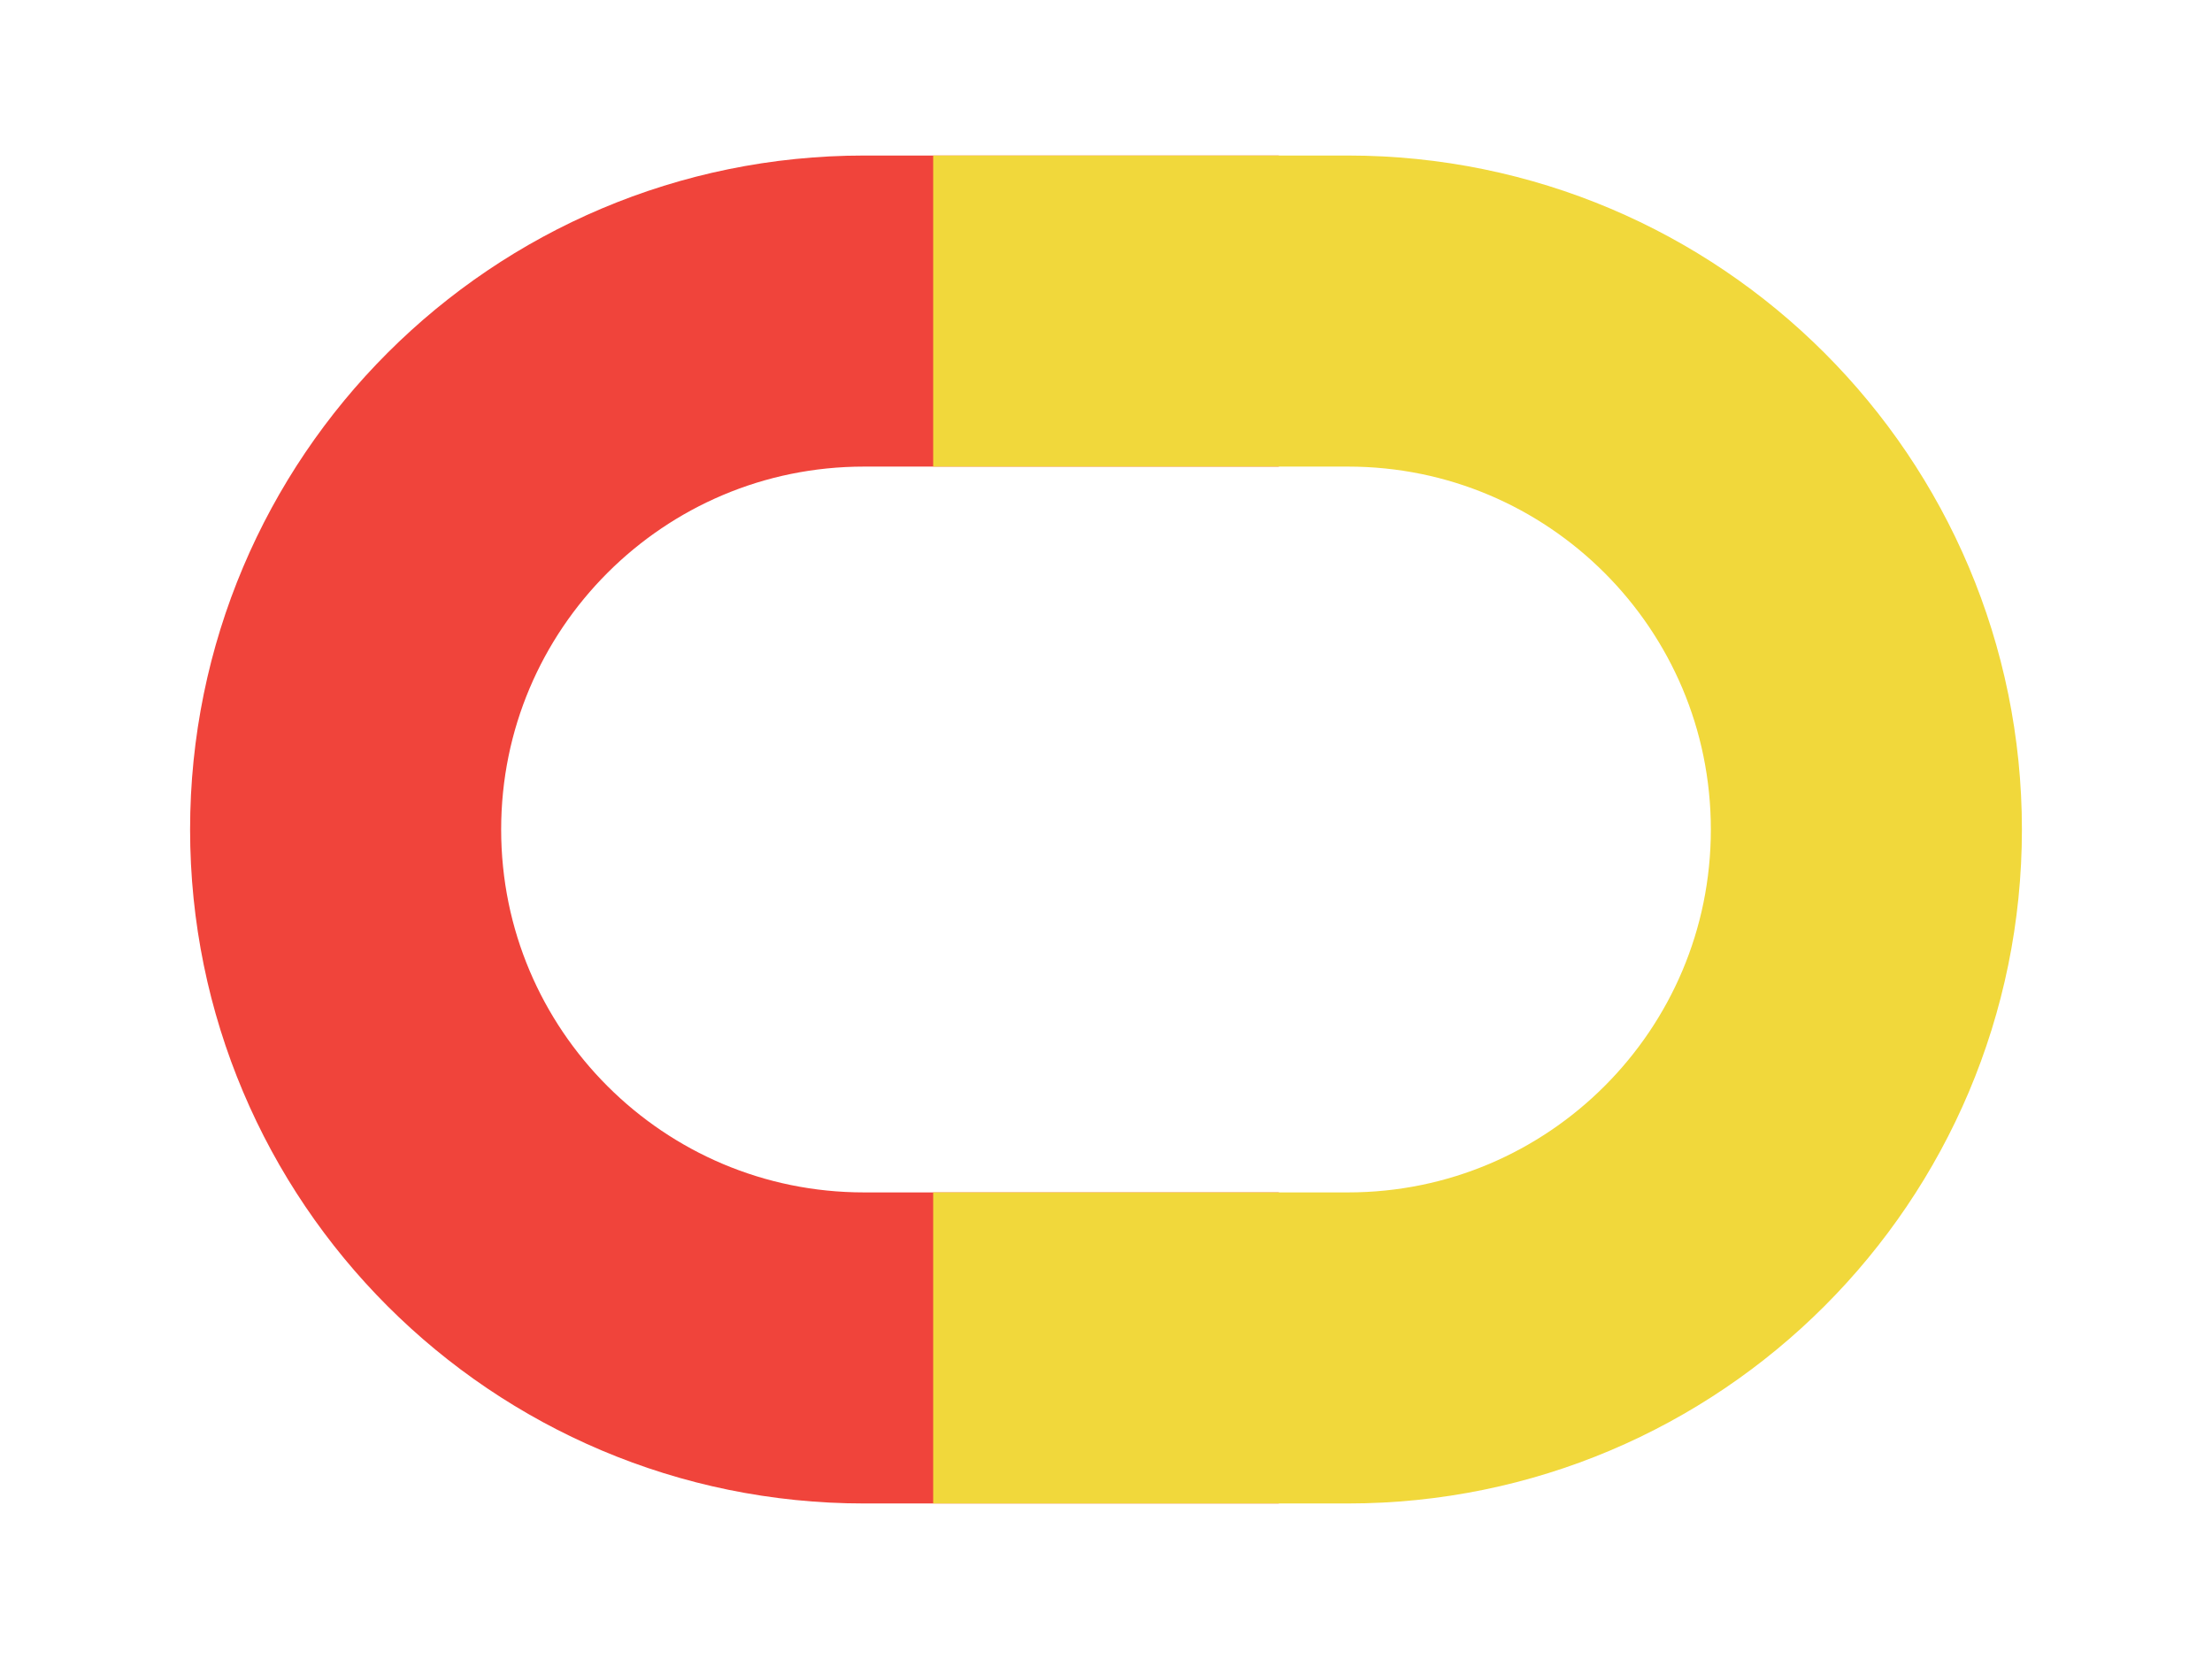
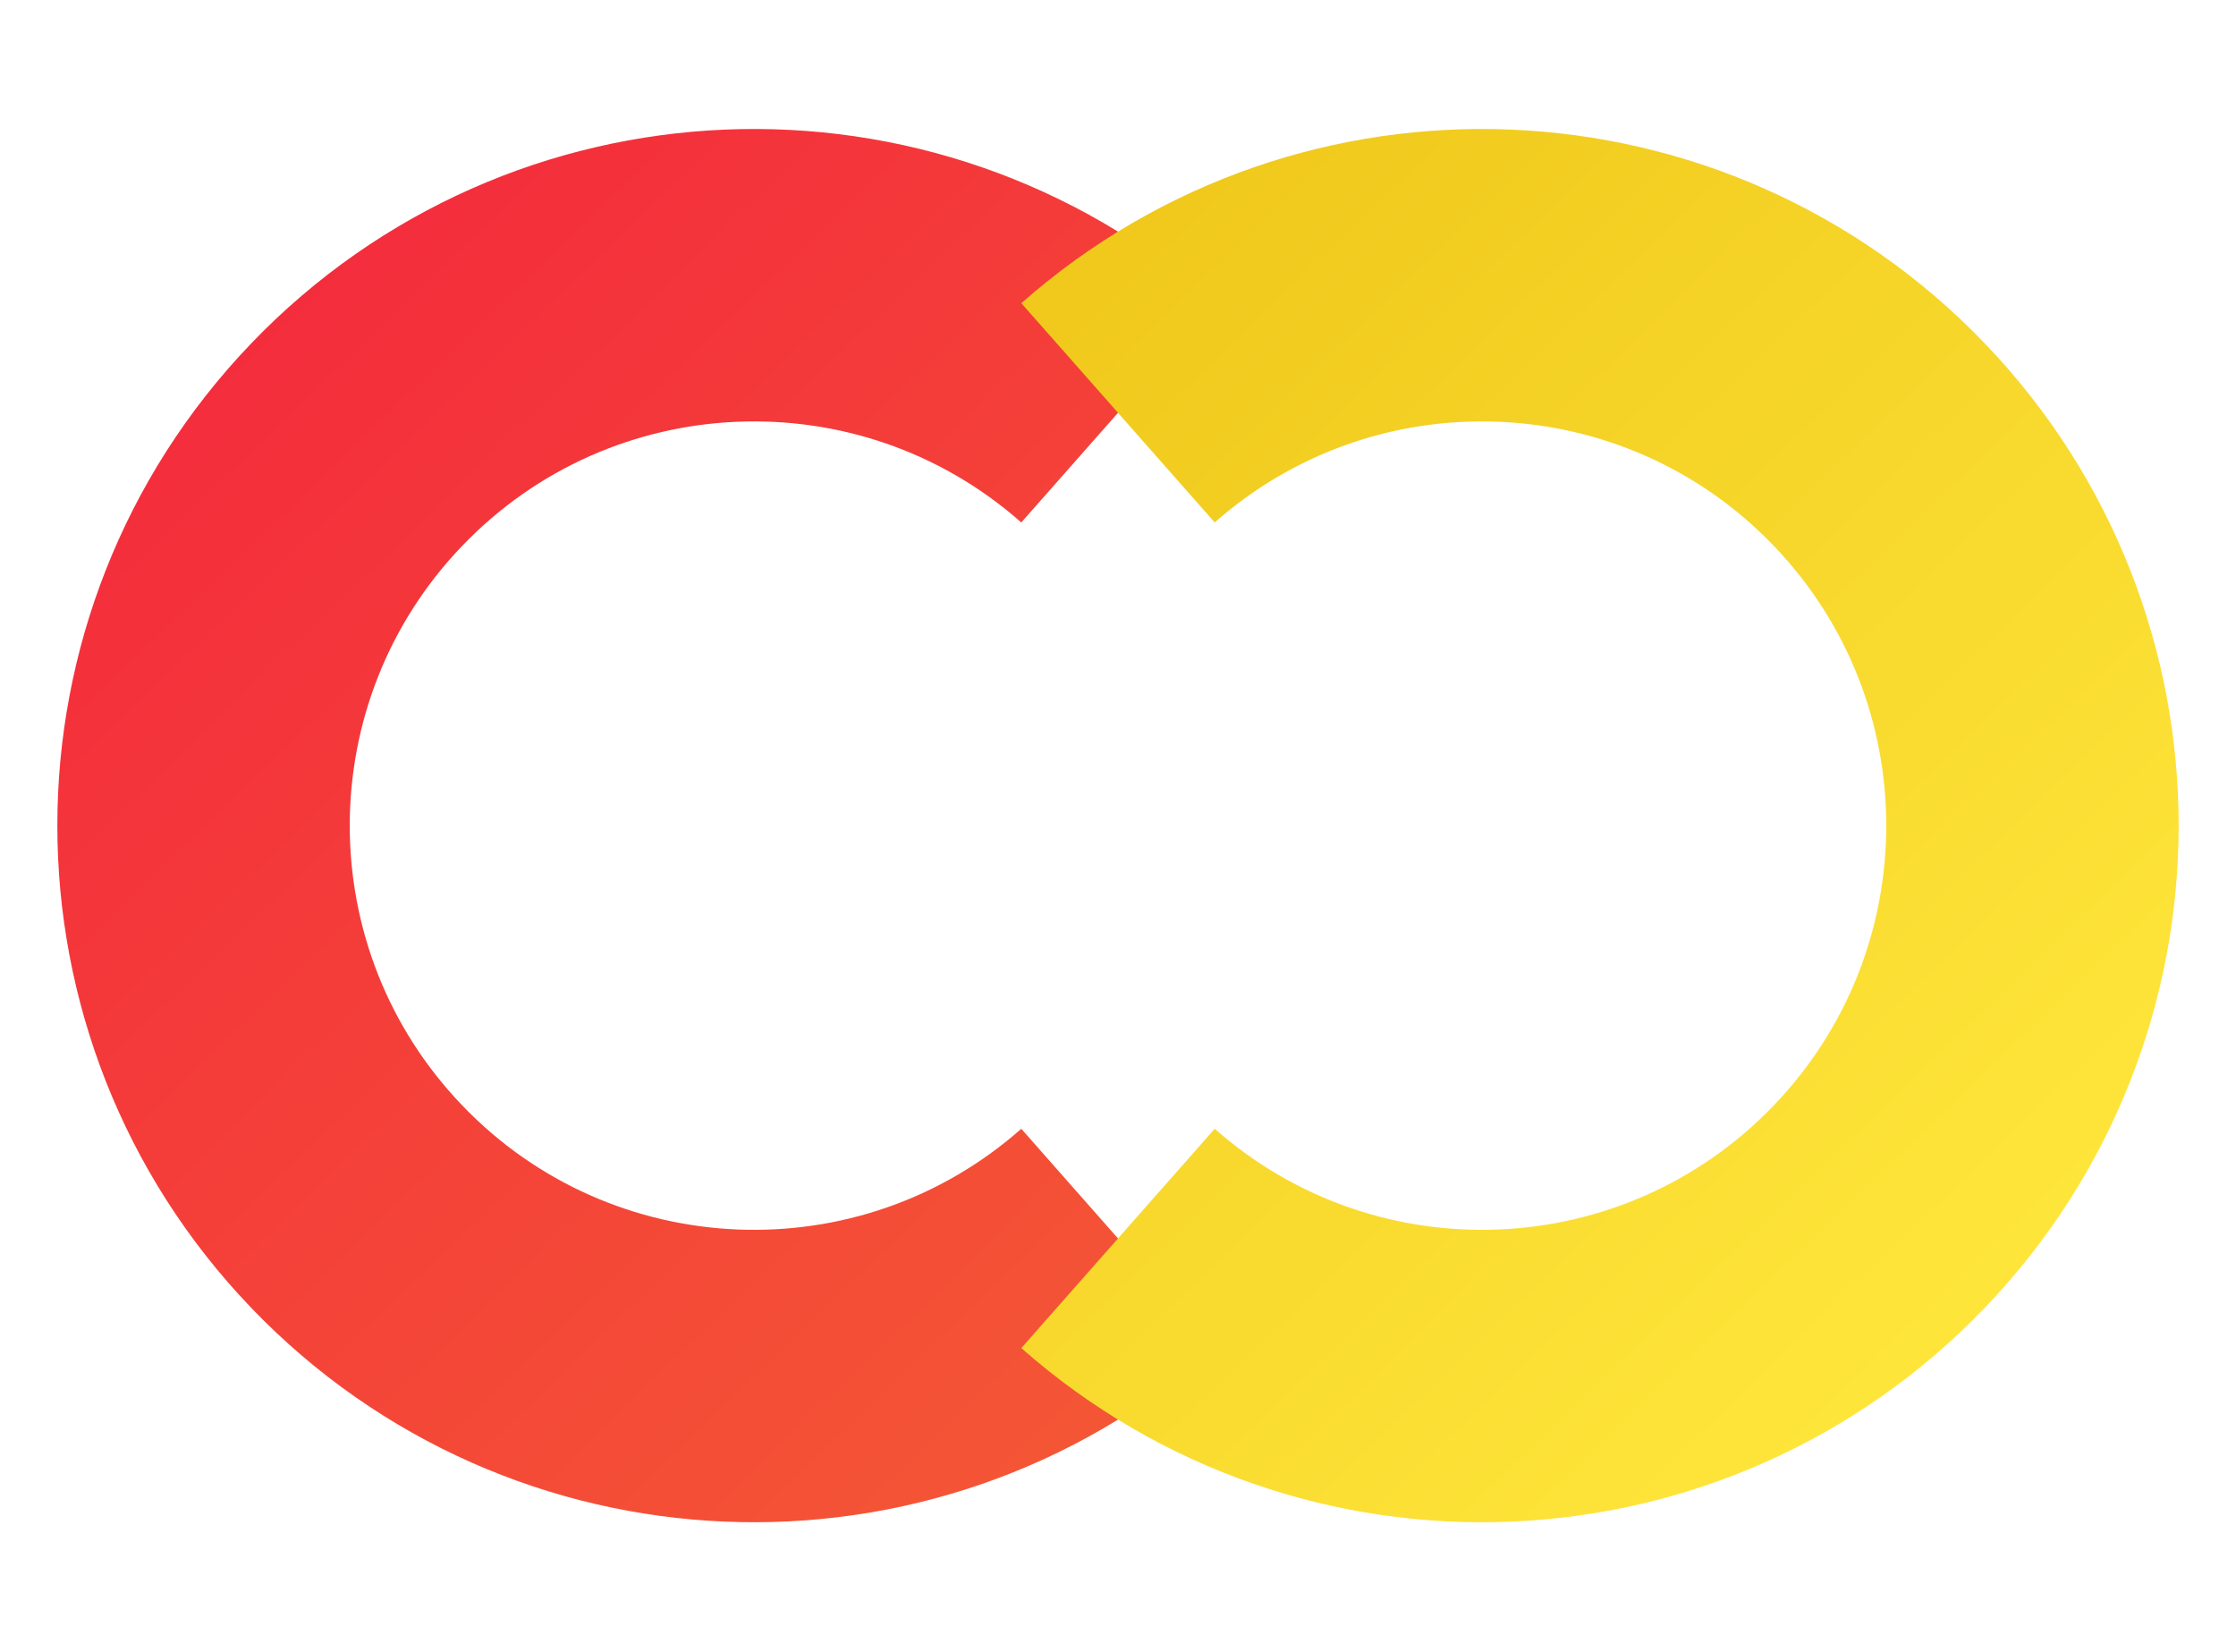
- <svg xmlns="http://www.w3.org/2000/svg" viewBox="0 0 64 48" fill="none">
-   <path d="M37 9H25a15 15 0 1 0 0 30h12" stroke="#f0443b" stroke-width="9" />
-   <path d="M27 9h12a15 15 0 1 1 0 30H27" stroke="#f1d83b" stroke-width="9" />
+ <svg xmlns="http://www.w3.org/2000/svg" viewBox="0 0 130 96" fill="none">
+   <defs>
+     <linearGradient id="red" x1="14" y1="20" x2="70" y2="78" gradientUnits="userSpaceOnUse">
+       <stop stop-color="#f42d3c" />
+       <stop offset="1" stop-color="#f45635" />
+     </linearGradient>
+     <linearGradient id="yellow" x1="60" y1="20" x2="116" y2="78" gradientUnits="userSpaceOnUse">
+       <stop stop-color="#f0c91c" />
+       <stop offset="1" stop-color="#ffe63b" />
+     </linearGradient>
+   </defs>
+   <path d="M65 24a32 32 0 1 0 0 48" stroke="url(#red)" stroke-width="17" stroke-linecap="butt" />
+   <path d="M65 24a32 32 0 1 1 0 48" stroke="url(#yellow)" stroke-width="17" stroke-linecap="butt" />
</svg>
